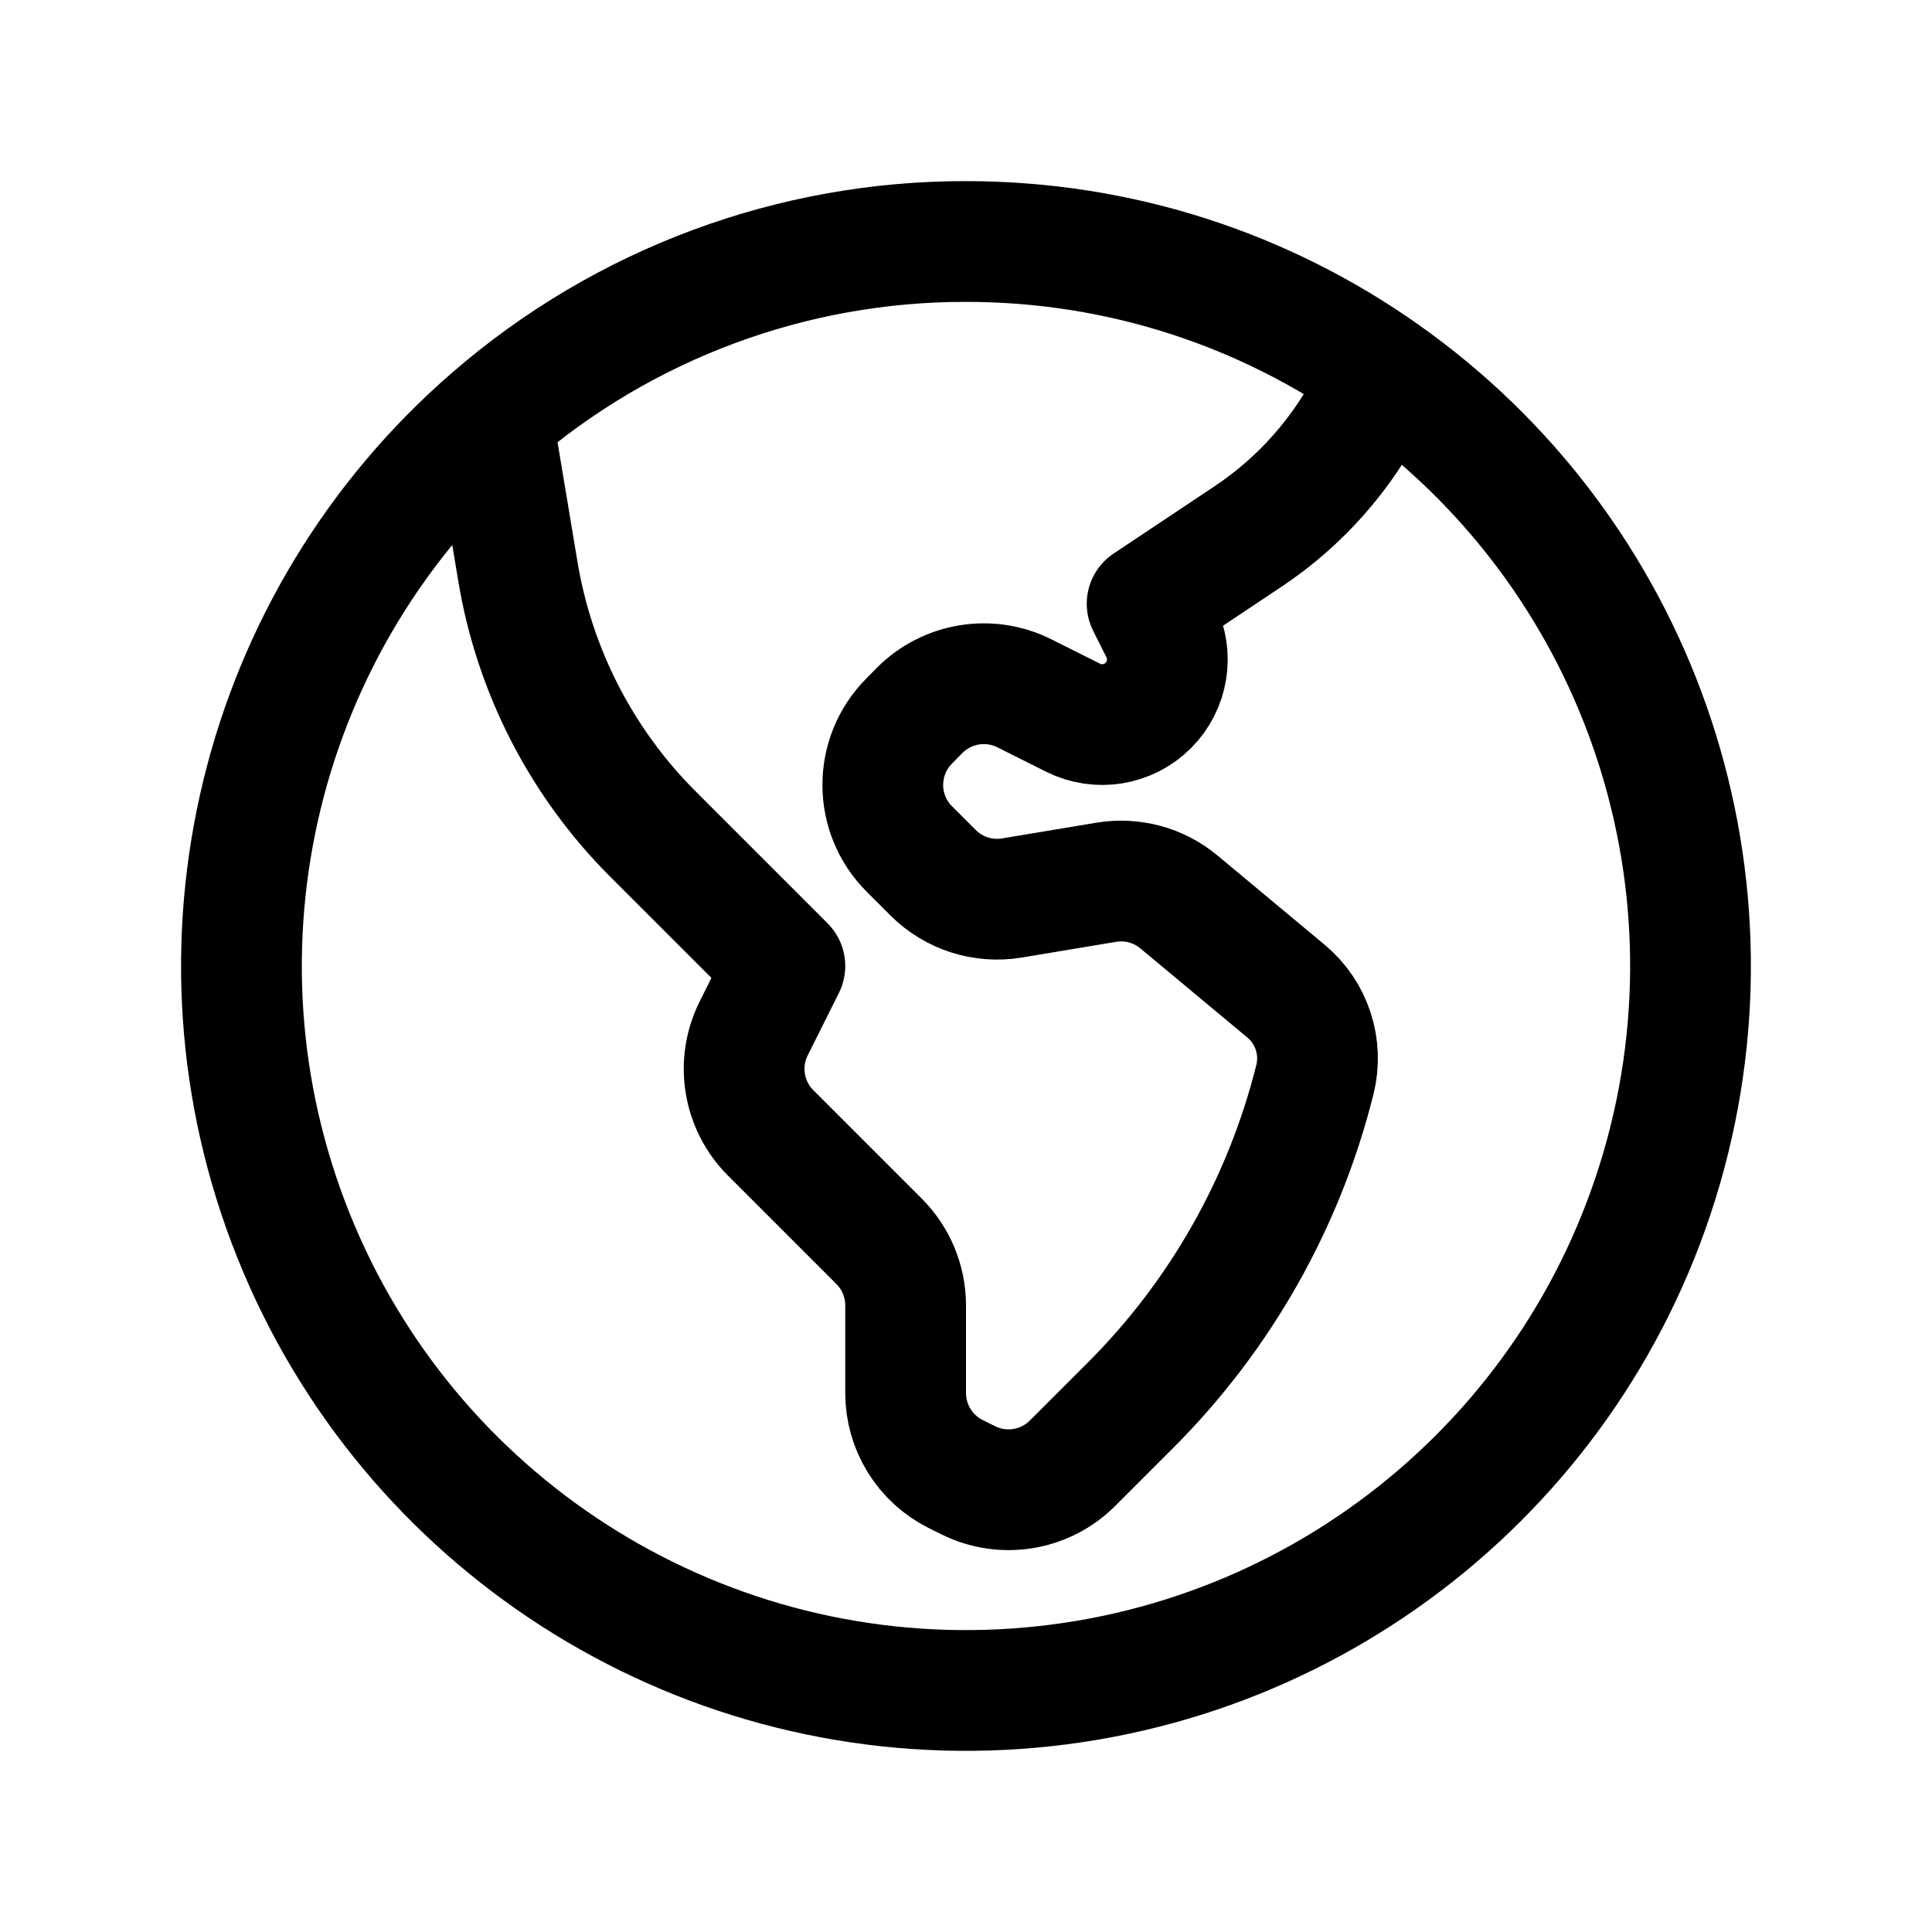
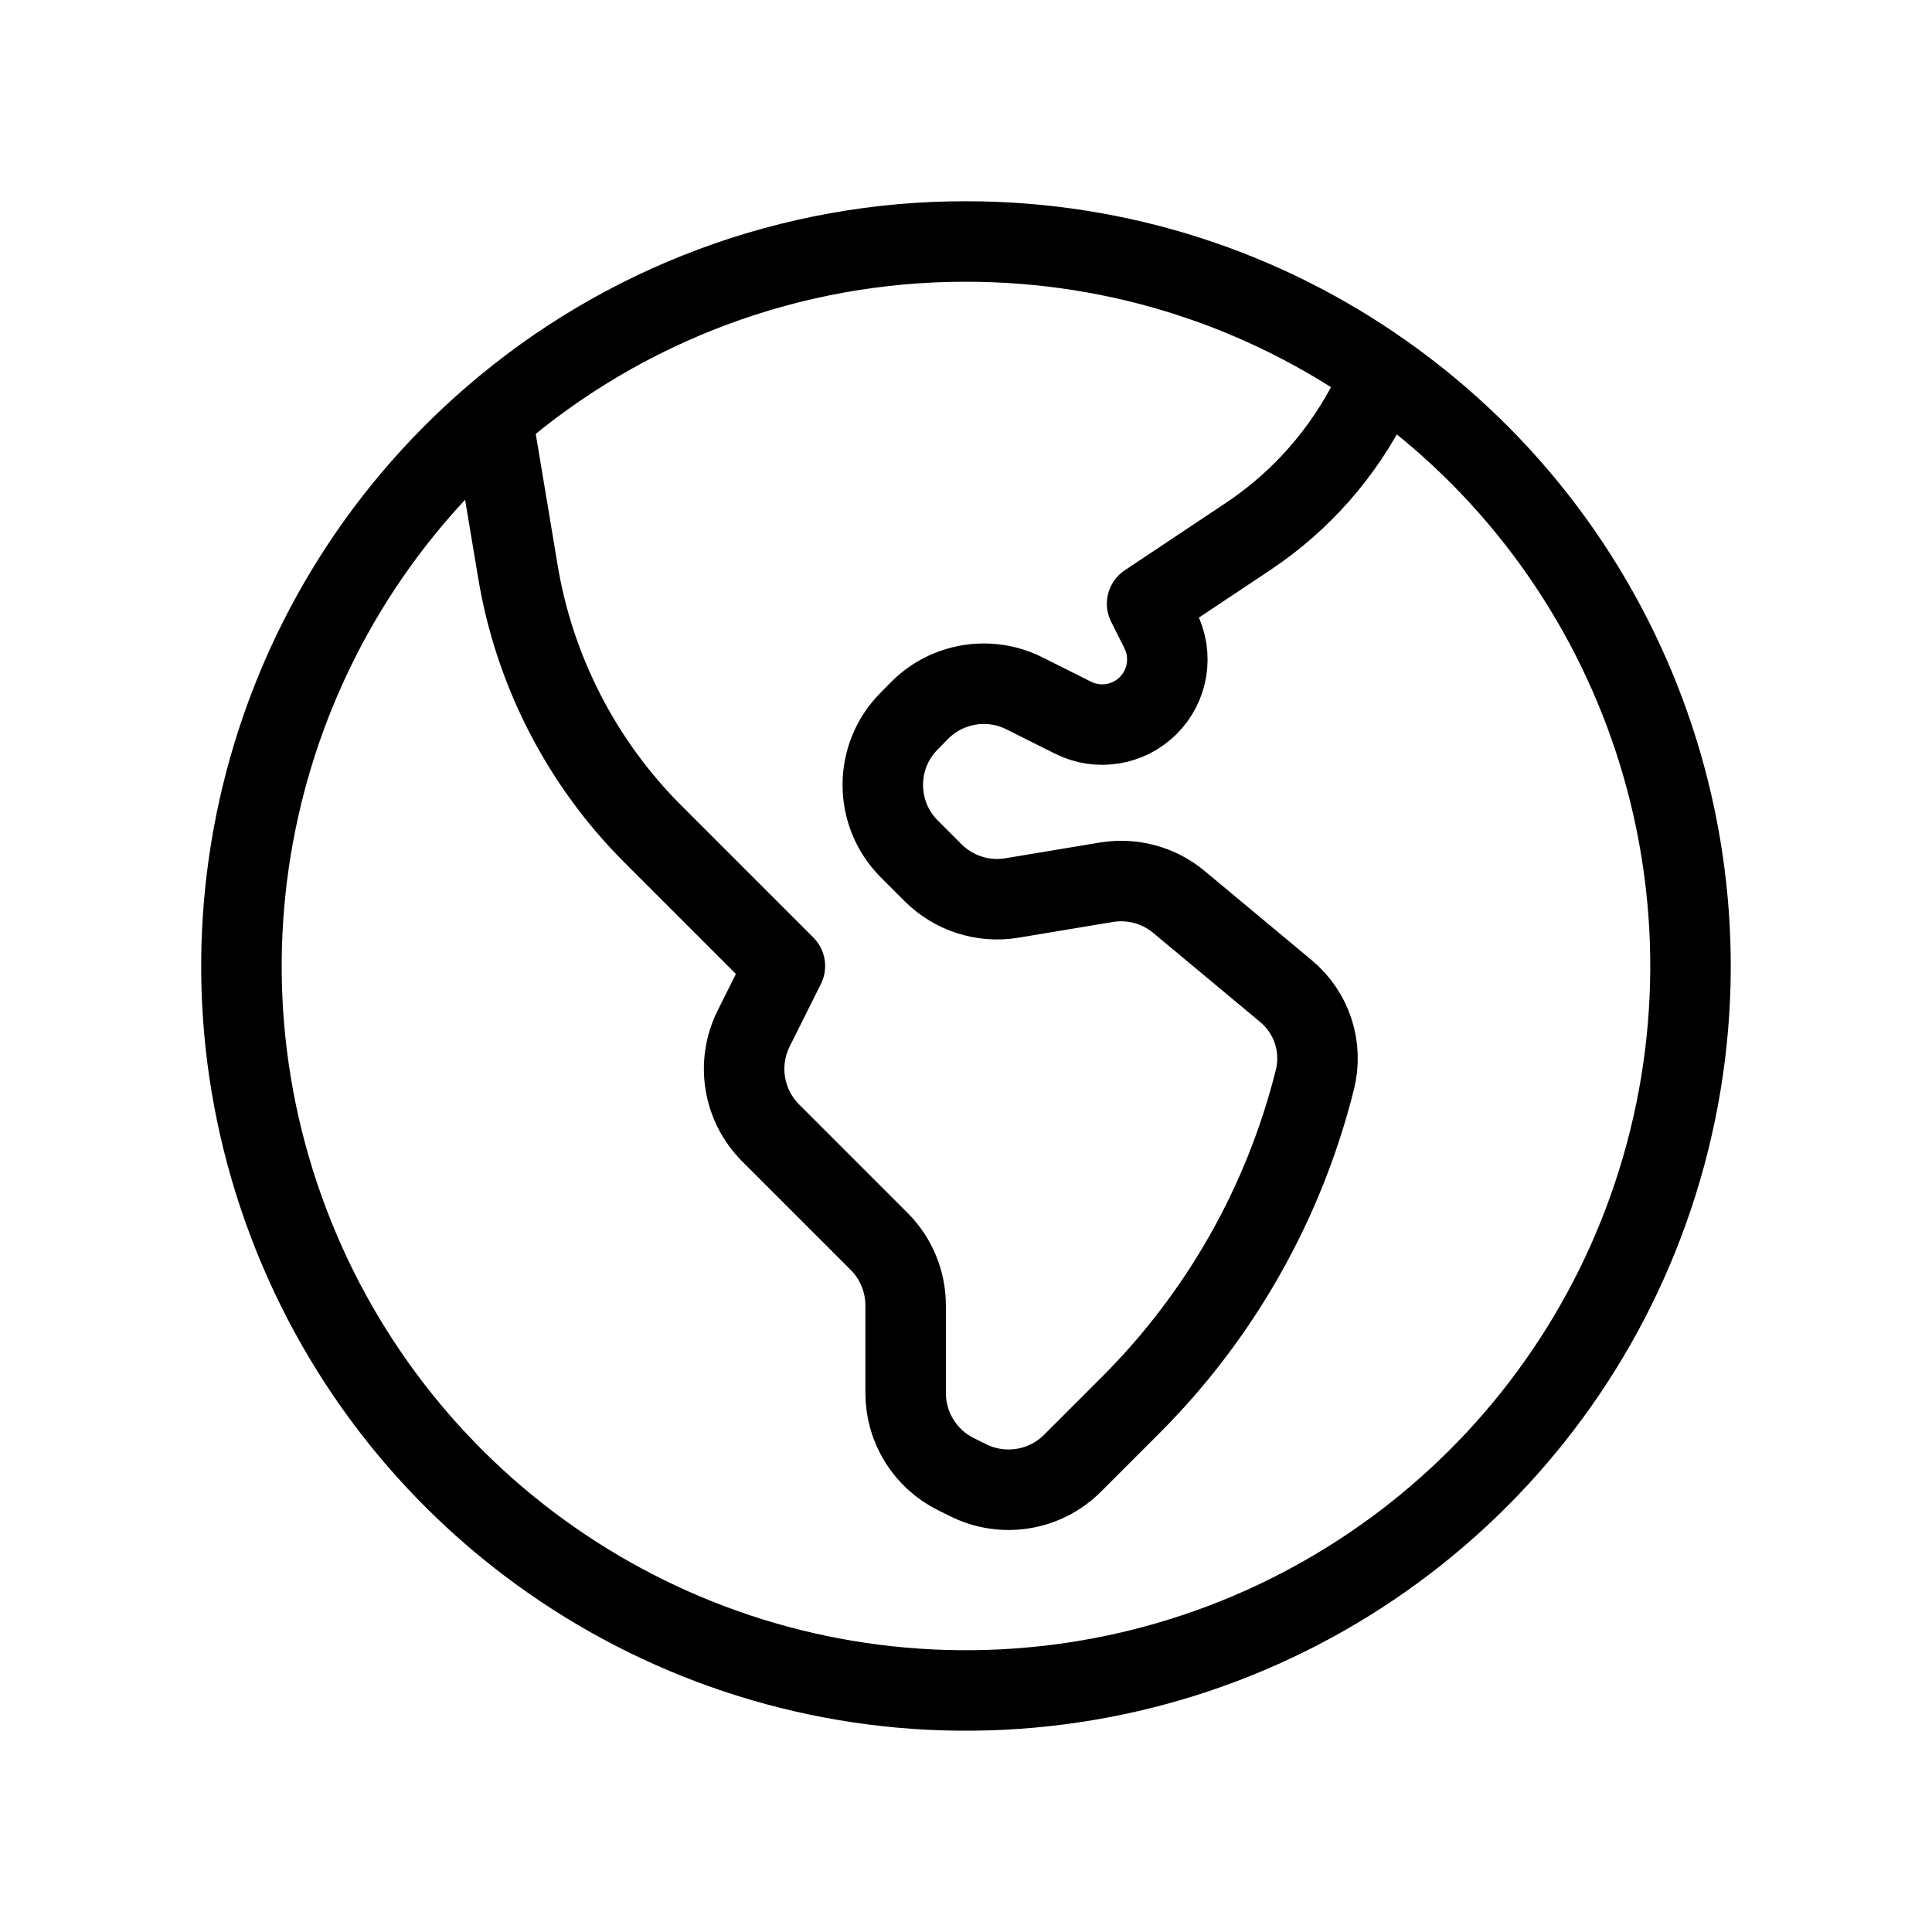
- <svg xmlns="http://www.w3.org/2000/svg" fill="none" viewBox="0 0 24 24" stroke-width="1.5" stroke="currentColor" class="w-6 h-6">
+ <svg xmlns="http://www.w3.org/2000/svg" fill="none" viewBox="0 0 24 24" stroke-width="1" stroke="currentColor" class="w-6 h-6">
  <path stroke-linecap="round" stroke-linejoin="round" d="m6.115 5.19.319 1.913A6 6 0 0 0 8.11 10.36L9.75 12l-.387.775c-.217.433-.132.956.21 1.298l1.348 1.348c.21.21.329.497.329.795v1.089c0 .426.24.815.622 1.006l.153.076c.433.217.956.132 1.298-.21l.723-.723a8.7 8.7 0 0 0 2.288-4.042 1.087 1.087 0 0 0-.358-1.099l-1.33-1.108c-.251-.21-.582-.299-.905-.245l-1.17.195a1.125 1.125 0 0 1-.98-.314l-.295-.295a1.125 1.125 0 0 1 0-1.591l.13-.132a1.125 1.125 0 0 1 1.3-.21l.603.302a.809.809 0 0 0 1.086-1.086L14.25 7.5l1.256-.837a4.5 4.5 0 0 0 1.528-1.732l.146-.292M6.115 5.19A9 9 0 1 0 17.18 4.64M6.115 5.19A8.965 8.965 0 0 1 12 3c1.929 0 3.716.607 5.18 1.64" />
</svg>
